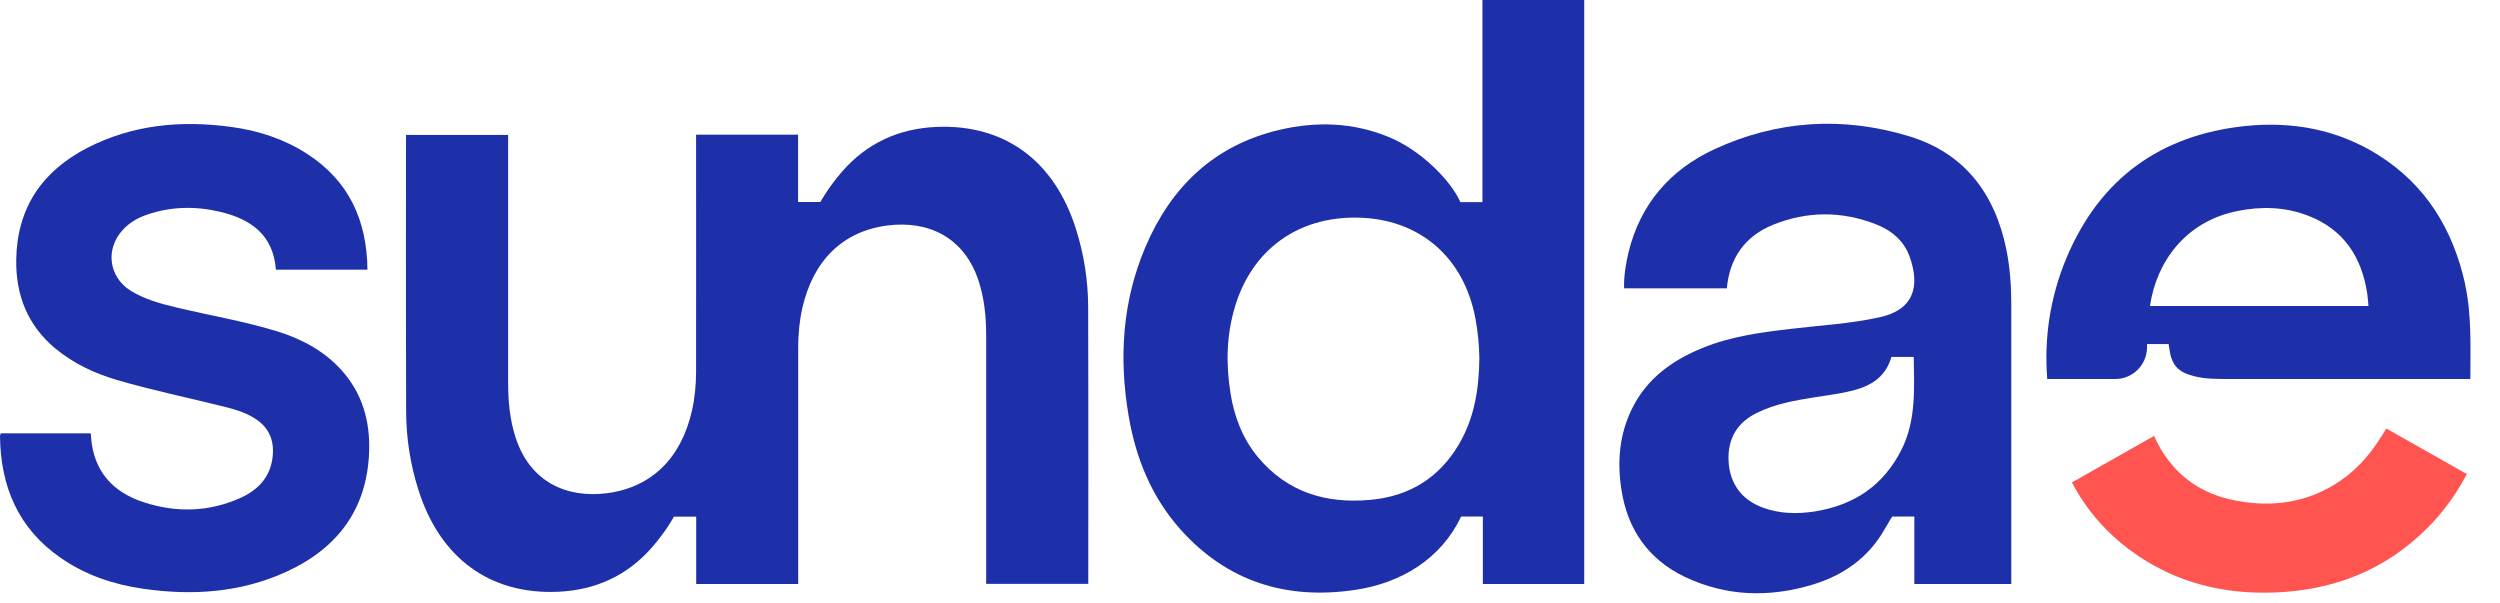
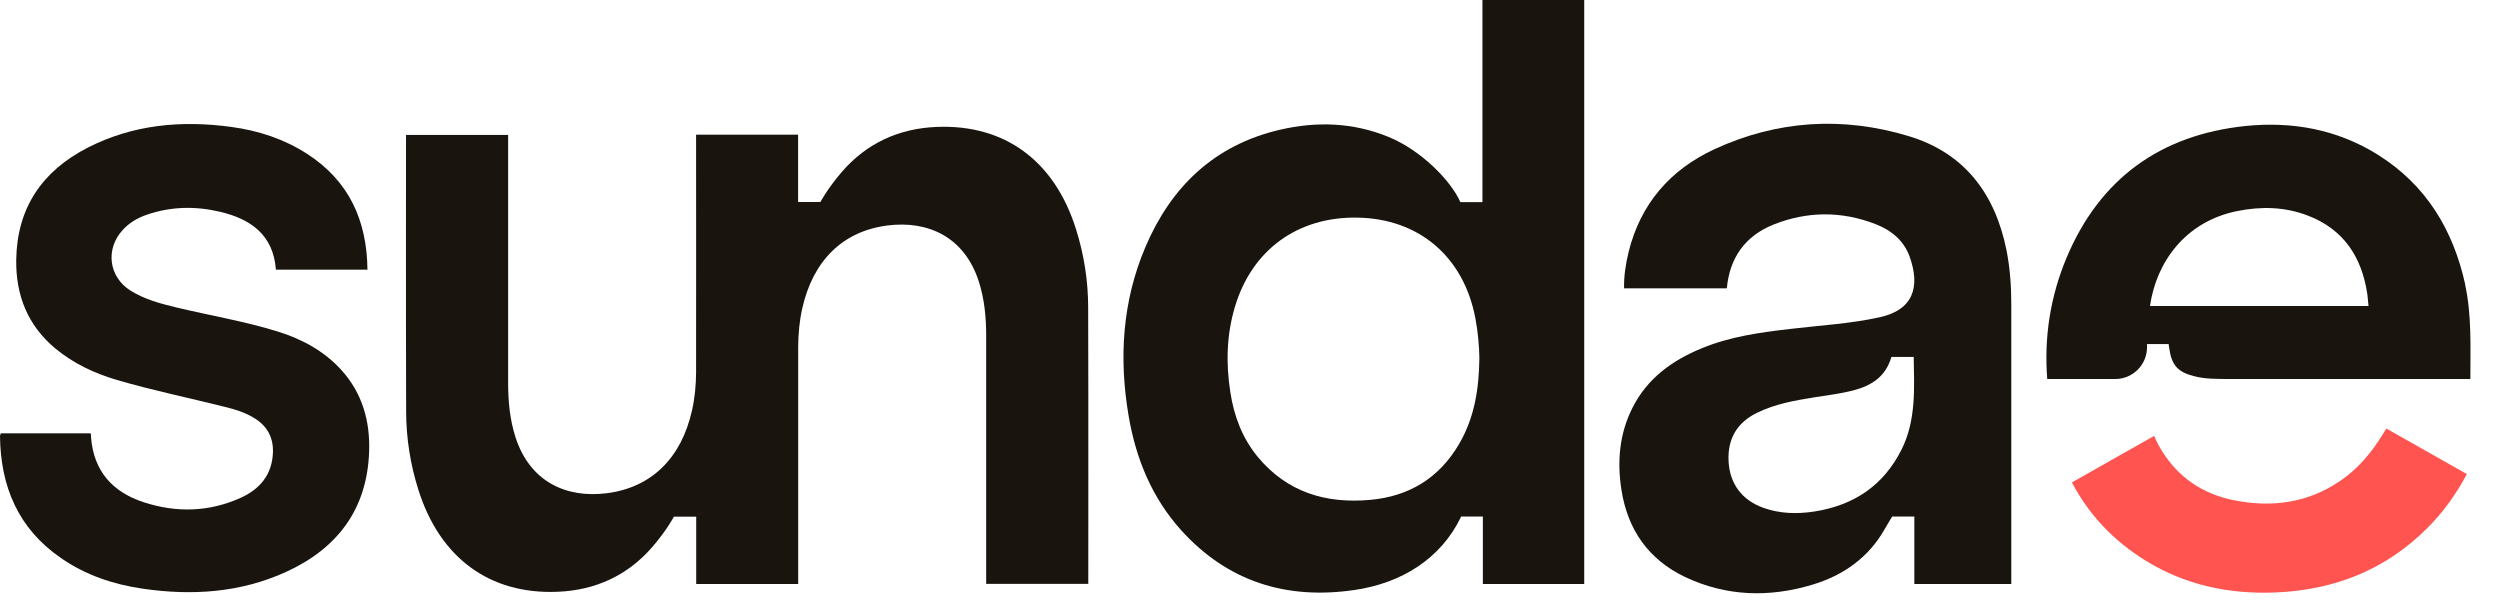
<svg xmlns="http://www.w3.org/2000/svg" width="830" height="200" viewBox="0 0 83 20" fill="none">
-   <path d="M49.217 0V6.711H48.484C48.174 6 47.176 4.983 46.097 4.545C44.923 4.064 43.709 4.024 42.488 4.309C40.319 4.815 38.879 6.197 38.026 8.205C37.261 10.006 37.144 11.887 37.469 13.8C37.709 15.219 38.238 16.516 39.207 17.595C40.764 19.323 42.729 19.921 44.989 19.585C46.512 19.359 47.835 18.565 48.51 17.15H49.231V19.389H52.596V0H49.217ZM48.448 14.73C47.788 15.867 46.782 16.483 45.484 16.596C44.015 16.728 42.732 16.341 41.759 15.171C41.245 14.548 40.968 13.812 40.848 13.024C40.698 12.069 40.72 11.118 41.001 10.181C41.566 8.296 43.082 7.192 45.061 7.225C47.117 7.257 48.601 8.53 48.984 10.575C49.068 11.023 49.108 11.471 49.115 11.887C49.104 12.911 48.951 13.866 48.448 14.73Z" fill="#1E2FAA" />
-   <path d="M66.775 19.389C66.775 19.389 66.775 13.09 66.775 10.093C66.775 9.492 66.731 8.894 66.615 8.3C66.236 6.434 65.226 5.081 63.371 4.52C61.18 3.857 59.004 3.991 56.919 4.954C55.45 5.635 54.462 6.769 54.068 8.373C53.973 8.767 53.911 9.164 53.919 9.572H57.331C57.425 8.552 57.943 7.833 58.876 7.458C59.995 7.01 61.136 7.002 62.266 7.44C62.784 7.64 63.203 7.979 63.396 8.511C63.764 9.525 63.52 10.287 62.412 10.531C61.431 10.75 60.429 10.801 59.434 10.921C58.435 11.037 57.444 11.172 56.507 11.559C55.519 11.963 54.688 12.561 54.196 13.542C53.762 14.406 53.685 15.321 53.831 16.257C54.035 17.581 54.728 18.576 55.942 19.155C57.312 19.804 58.741 19.844 60.177 19.41C61.202 19.101 62.036 18.51 62.565 17.577C62.693 17.355 62.82 17.15 62.82 17.15H63.556V19.389H66.779H66.775ZM63.134 14.92C62.532 16.126 61.541 16.779 60.232 16.983C59.66 17.07 59.091 17.056 58.541 16.859C57.834 16.604 57.429 16.064 57.389 15.321C57.349 14.566 57.673 14.019 58.355 13.695C58.942 13.411 59.576 13.297 60.214 13.195C60.662 13.123 61.111 13.072 61.552 12.955C62.146 12.798 62.609 12.496 62.795 11.85H63.535C63.553 12.882 63.618 13.954 63.134 14.92Z" fill="#1E2FAA" />
-   <path d="M81.845 9.444C81.444 7.625 80.544 6.138 78.943 5.136C77.595 4.294 76.104 4.024 74.54 4.184C71.715 4.483 69.71 5.938 68.609 8.559C68.059 9.874 67.862 11.227 67.968 12.583H70.228C70.796 12.583 71.263 12.131 71.281 11.559V11.424C71.281 11.424 71.285 11.424 71.289 11.424H71.999C72.007 11.471 72.014 11.515 72.018 11.559C72.098 12.127 72.302 12.357 72.867 12.495C73.217 12.583 73.574 12.579 73.931 12.583H82.016C82.016 11.508 82.064 10.469 81.841 9.444H81.845ZM71.38 10.155C71.591 8.704 72.55 7.359 74.267 7.009C75.069 6.845 75.867 6.864 76.632 7.162C77.813 7.618 78.411 8.537 78.594 9.758C78.612 9.882 78.619 10.006 78.634 10.159H71.383L71.38 10.155Z" fill="#1E2FAA" />
-   <path d="M36.131 19.385H32.741V11.158C32.741 10.538 32.686 9.929 32.493 9.335C32.016 7.87 30.816 7.312 29.457 7.487C27.969 7.68 26.989 8.661 26.635 10.239C26.541 10.658 26.504 11.081 26.5 11.5C26.497 11.562 26.5 19.388 26.5 19.388H23.114V17.154H22.374C22.374 17.154 22.137 17.602 21.663 18.153C20.836 19.111 19.764 19.596 18.517 19.647C16.25 19.742 14.599 18.517 13.888 16.254C13.622 15.412 13.487 14.548 13.484 13.669C13.473 10.684 13.48 4.48 13.48 4.48H16.87V12.703C16.87 13.323 16.925 13.932 17.118 14.526C17.595 15.991 18.794 16.549 20.154 16.374C21.641 16.181 22.622 15.2 22.976 13.622C23.07 13.203 23.107 12.78 23.11 12.361C23.114 12.299 23.11 4.472 23.11 4.472H26.497V6.707H27.237C27.237 6.707 27.474 6.259 27.948 5.708C28.775 4.75 29.847 4.265 31.093 4.214C33.361 4.119 35.012 5.344 35.723 7.607C35.989 8.449 36.124 9.313 36.127 10.192C36.138 13.177 36.131 19.381 36.131 19.381V19.385Z" fill="#1E2FAA" />
-   <path d="M12.197 8.952H9.16C9.073 7.793 8.322 7.272 7.305 7.031C6.488 6.838 5.668 6.853 4.87 7.13C4.564 7.236 4.29 7.396 4.072 7.637C3.492 8.271 3.609 9.193 4.334 9.649C4.801 9.94 5.322 10.079 5.85 10.206C6.977 10.476 8.121 10.666 9.226 11.008C10.031 11.26 10.761 11.653 11.333 12.284C12.029 13.053 12.291 13.983 12.255 14.996C12.189 16.913 11.198 18.211 9.496 18.988C7.976 19.68 6.375 19.782 4.742 19.545C3.762 19.403 2.836 19.093 2.016 18.521C0.605 17.548 0.018 16.152 0 14.475C0 14.453 0.011 14.435 0.026 14.387H3.004C3.025 14.406 3.018 14.46 3.022 14.511C3.106 15.641 3.74 16.341 4.779 16.677C5.854 17.026 6.933 17.001 7.976 16.534C8.624 16.246 9.04 15.758 9.062 15.011C9.076 14.526 8.872 14.15 8.46 13.892C8.154 13.698 7.815 13.593 7.469 13.509C6.277 13.21 5.067 12.962 3.886 12.616C3.138 12.397 2.442 12.069 1.837 11.57C0.919 10.804 0.521 9.802 0.539 8.621C0.565 6.897 1.403 5.679 2.905 4.906C4.411 4.134 6.022 3.988 7.677 4.214C8.573 4.334 9.426 4.611 10.195 5.107C11.584 6.004 12.182 7.312 12.2 8.956L12.197 8.952Z" fill="#1E2FAA" />
+   <path d="M49.217 0V6.711H48.484C48.174 6 47.176 4.983 46.097 4.545C44.923 4.064 43.709 4.024 42.488 4.309C40.319 4.815 38.879 6.197 38.026 8.205C37.261 10.006 37.144 11.887 37.469 13.8C37.709 15.219 38.238 16.516 39.207 17.595C40.764 19.323 42.729 19.921 44.989 19.585C46.512 19.359 47.835 18.565 48.51 17.15H49.231V19.389H52.596V0H49.217ZM48.448 14.73C47.788 15.867 46.782 16.483 45.484 16.596C44.015 16.728 42.732 16.341 41.759 15.171C41.245 14.548 40.968 13.812 40.848 13.024C40.698 12.069 40.72 11.118 41.001 10.181C41.566 8.296 43.082 7.192 45.061 7.225C47.117 7.257 48.601 8.53 48.984 10.575C49.068 11.023 49.108 11.471 49.115 11.887C49.104 12.911 48.951 13.866 48.448 14.73Z" fill="#1A140F" />
+   <path d="M66.775 19.389C66.775 19.389 66.775 13.09 66.775 10.093C66.775 9.492 66.731 8.894 66.615 8.3C66.236 6.434 65.226 5.081 63.371 4.52C61.18 3.857 59.004 3.991 56.919 4.954C55.45 5.635 54.462 6.769 54.068 8.373C53.973 8.767 53.911 9.164 53.919 9.572H57.331C57.425 8.552 57.943 7.833 58.876 7.458C59.995 7.01 61.136 7.002 62.266 7.44C62.784 7.64 63.203 7.979 63.396 8.511C63.764 9.525 63.52 10.287 62.412 10.531C61.431 10.75 60.429 10.801 59.434 10.921C58.435 11.037 57.444 11.172 56.507 11.559C55.519 11.963 54.688 12.561 54.196 13.542C53.762 14.406 53.685 15.321 53.831 16.257C54.035 17.581 54.728 18.576 55.942 19.155C57.312 19.804 58.741 19.844 60.177 19.41C61.202 19.101 62.036 18.51 62.565 17.577C62.693 17.355 62.82 17.15 62.82 17.15H63.556V19.389H66.779H66.775ZM63.134 14.92C62.532 16.126 61.541 16.779 60.232 16.983C59.66 17.07 59.091 17.056 58.541 16.859C57.834 16.604 57.429 16.064 57.389 15.321C57.349 14.566 57.673 14.019 58.355 13.695C58.942 13.411 59.576 13.297 60.214 13.195C60.662 13.123 61.111 13.072 61.552 12.955C62.146 12.798 62.609 12.496 62.795 11.85H63.535C63.553 12.882 63.618 13.954 63.134 14.92Z" fill="#1A140F" />
+   <path d="M81.845 9.444C81.444 7.625 80.544 6.138 78.943 5.136C77.595 4.294 76.104 4.024 74.54 4.184C71.715 4.483 69.71 5.938 68.609 8.559C68.059 9.874 67.862 11.227 67.968 12.583H70.228C70.796 12.583 71.263 12.131 71.281 11.559V11.424C71.281 11.424 71.285 11.424 71.289 11.424H71.999C72.007 11.471 72.014 11.515 72.018 11.559C72.098 12.127 72.302 12.357 72.867 12.495C73.217 12.583 73.574 12.579 73.931 12.583H82.016C82.016 11.508 82.064 10.469 81.841 9.444H81.845ZM71.38 10.155C71.591 8.704 72.55 7.359 74.267 7.009C75.069 6.845 75.867 6.864 76.632 7.162C77.813 7.618 78.411 8.537 78.594 9.758C78.612 9.882 78.619 10.006 78.634 10.159H71.383L71.38 10.155Z" fill="#1A140F" />
+   <path d="M36.131 19.385H32.741V11.158C32.741 10.538 32.686 9.929 32.493 9.335C32.016 7.87 30.816 7.312 29.457 7.487C27.969 7.68 26.989 8.661 26.635 10.239C26.541 10.658 26.504 11.081 26.5 11.5C26.497 11.562 26.5 19.388 26.5 19.388H23.114V17.154H22.374C22.374 17.154 22.137 17.602 21.663 18.153C20.836 19.111 19.764 19.596 18.517 19.647C16.25 19.742 14.599 18.517 13.888 16.254C13.622 15.412 13.487 14.548 13.484 13.669C13.473 10.684 13.48 4.48 13.48 4.48H16.87V12.703C16.87 13.323 16.925 13.932 17.118 14.526C17.595 15.991 18.794 16.549 20.154 16.374C21.641 16.181 22.622 15.2 22.976 13.622C23.07 13.203 23.107 12.78 23.11 12.361C23.114 12.299 23.11 4.472 23.11 4.472H26.497V6.707H27.237C27.237 6.707 27.474 6.259 27.948 5.708C28.775 4.75 29.847 4.265 31.093 4.214C33.361 4.119 35.012 5.344 35.723 7.607C35.989 8.449 36.124 9.313 36.127 10.192C36.138 13.177 36.131 19.381 36.131 19.381V19.385Z" fill="#1A140F" />
+   <path d="M12.197 8.952H9.16C9.073 7.793 8.322 7.272 7.305 7.031C6.488 6.838 5.668 6.853 4.87 7.13C4.564 7.236 4.29 7.396 4.072 7.637C3.492 8.271 3.609 9.193 4.334 9.649C4.801 9.94 5.322 10.079 5.85 10.206C6.977 10.476 8.121 10.666 9.226 11.008C10.031 11.26 10.761 11.653 11.333 12.284C12.029 13.053 12.291 13.983 12.255 14.996C12.189 16.913 11.198 18.211 9.496 18.988C7.976 19.68 6.375 19.782 4.742 19.545C3.762 19.403 2.836 19.093 2.016 18.521C0.605 17.548 0.018 16.152 0 14.475C0 14.453 0.011 14.435 0.026 14.387H3.004C3.025 14.406 3.018 14.46 3.022 14.511C3.106 15.641 3.74 16.341 4.779 16.677C5.854 17.026 6.933 17.001 7.976 16.534C8.624 16.246 9.04 15.758 9.062 15.011C9.076 14.526 8.872 14.15 8.46 13.892C8.154 13.698 7.815 13.593 7.469 13.509C6.277 13.21 5.067 12.962 3.886 12.616C3.138 12.397 2.442 12.069 1.837 11.57C0.919 10.804 0.521 9.802 0.539 8.621C0.565 6.897 1.403 5.679 2.905 4.906C4.411 4.134 6.022 3.988 7.677 4.214C8.573 4.334 9.426 4.611 10.195 5.107C11.584 6.004 12.182 7.312 12.2 8.956L12.197 8.952Z" fill="#1A140F" />
  <path d="M79.092 14.445C78.724 15.04 78.279 15.568 77.7 15.962C76.613 16.705 75.41 16.862 74.145 16.603C73.129 16.396 72.326 15.856 71.776 14.97C71.674 14.806 71.59 14.642 71.517 14.471L68.787 16.017C69.345 17.077 70.158 17.952 71.244 18.619C72.567 19.432 74.025 19.735 75.567 19.669C77.51 19.585 79.201 18.918 80.586 17.533C81.111 17.008 81.545 16.41 81.899 15.739C81.002 15.233 80.124 14.733 79.227 14.227C79.176 14.311 79.132 14.38 79.092 14.445Z" fill="#FF5450" />
</svg>
